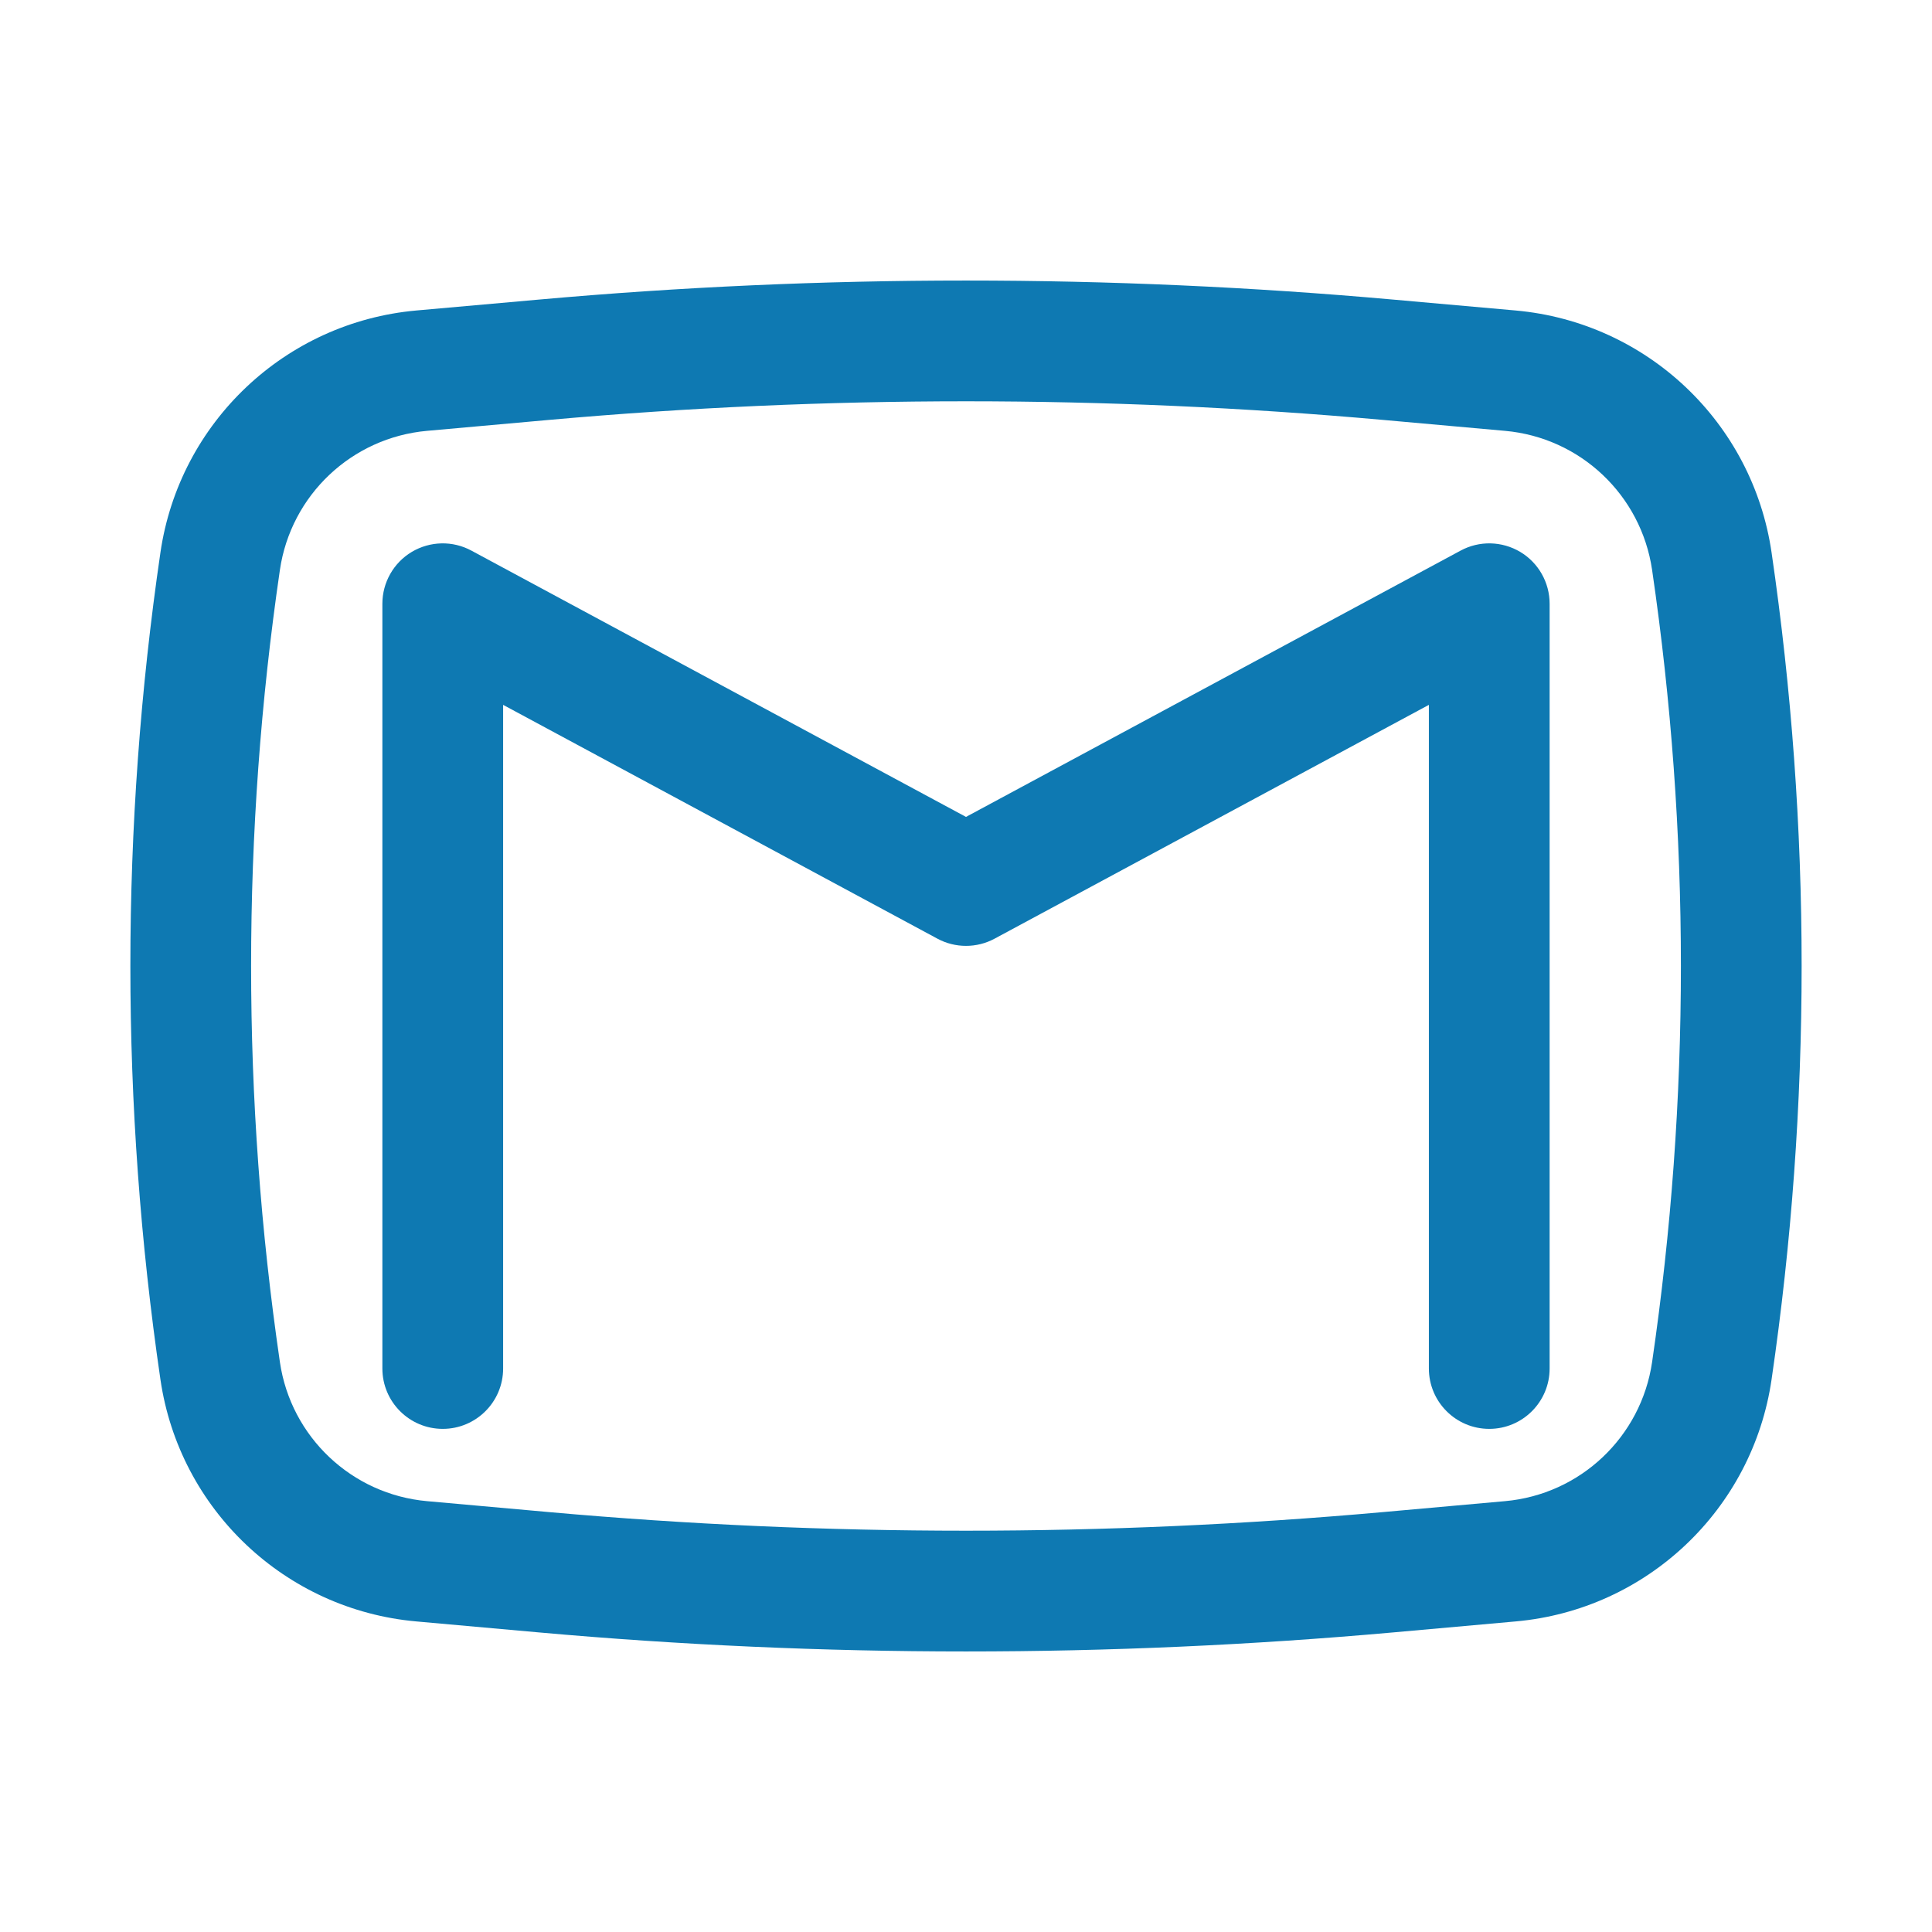
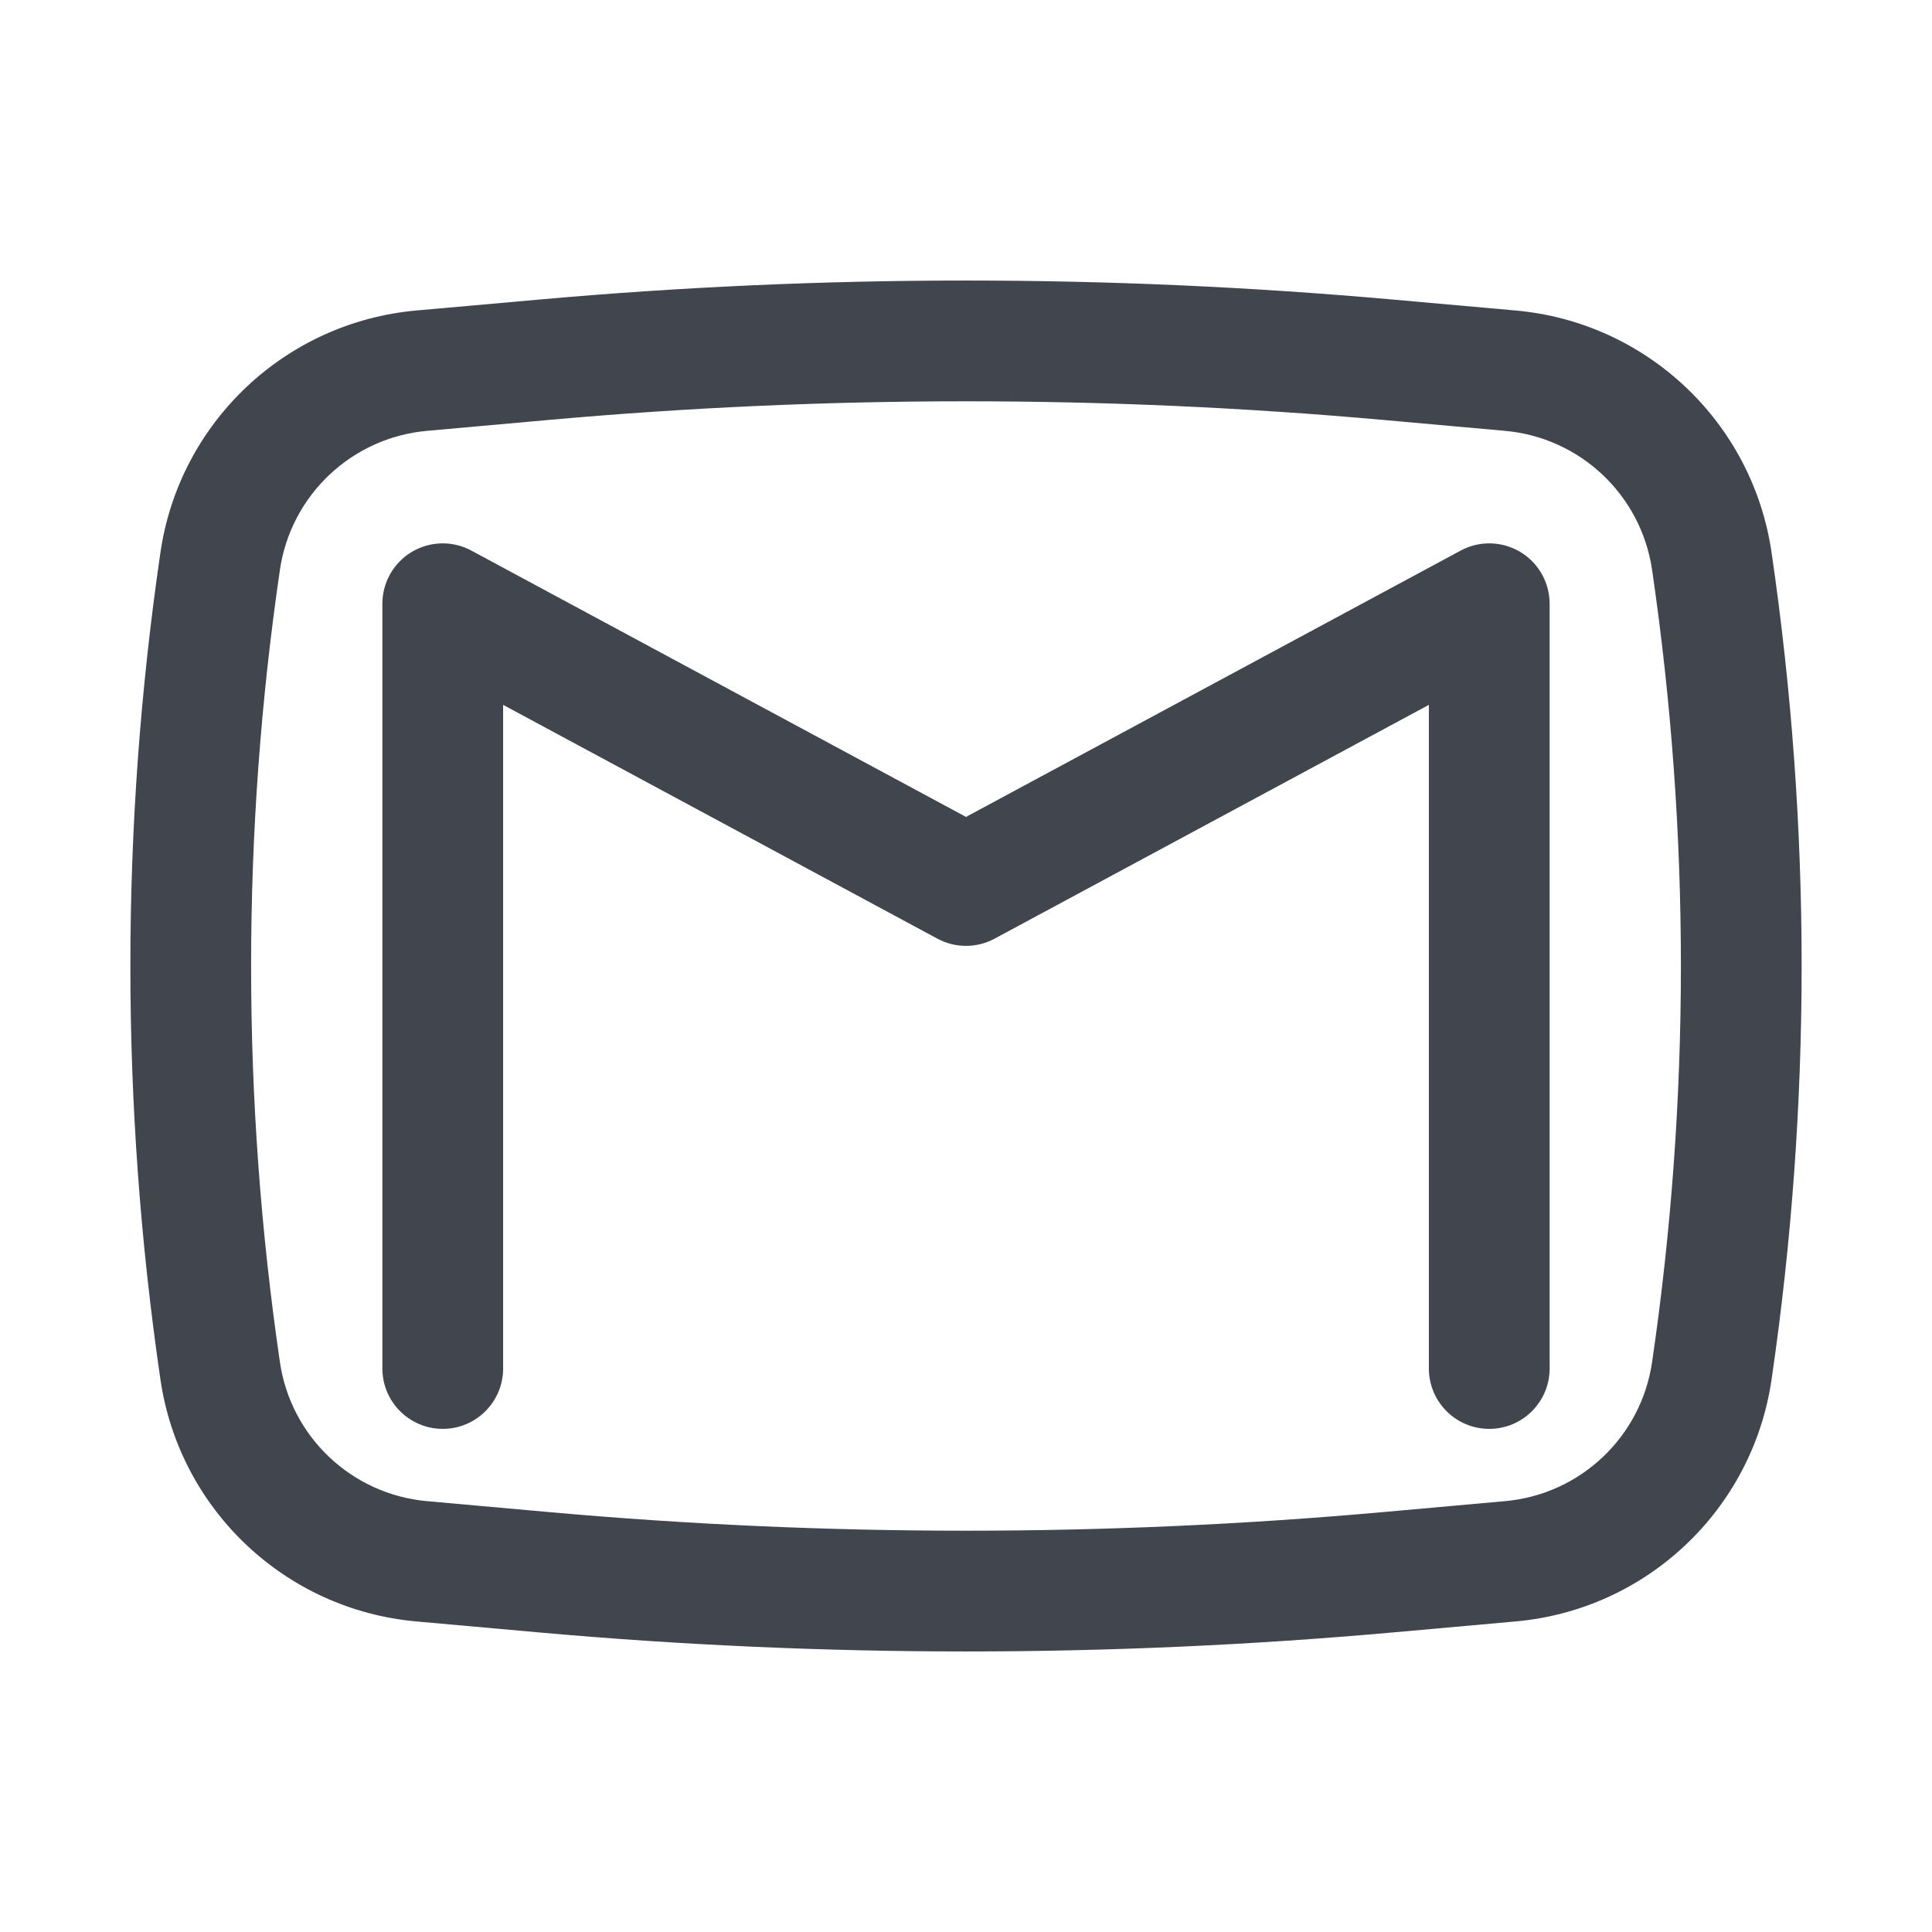
<svg xmlns="http://www.w3.org/2000/svg" width="800px" height="800px" viewBox="0 0 24 24" fill="none">
-   <path d="M5.856 6.84C5.623 6.714 5.342 6.721 5.115 6.856C4.889 6.991 4.75 7.236 4.75 7.5V17C4.75 17.414 5.086 17.75 5.5 17.75C5.914 17.75 6.25 17.414 6.25 17V8.756L11.644 11.66C11.866 11.78 12.134 11.78 12.356 11.66L17.75 8.756V17C17.75 17.414 18.086 17.75 18.5 17.75C18.914 17.75 19.25 17.414 19.25 17V7.5C19.25 7.236 19.111 6.991 18.885 6.856C18.658 6.721 18.377 6.714 18.144 6.84L12 10.148L5.856 6.84Z" fill="#0E79B2" />
-   <path fill-rule="evenodd" clip-rule="evenodd" d="M17.311 3.722C13.777 3.406 10.223 3.406 6.689 3.722L5.172 3.857C3.544 4.003 2.229 5.246 1.993 6.863C1.495 10.27 1.495 13.73 1.993 17.137C2.229 18.753 3.544 19.997 5.172 20.142L6.689 20.278C10.223 20.594 13.777 20.594 17.311 20.278L18.828 20.142C20.456 19.997 21.771 18.753 22.007 17.137C22.505 13.73 22.505 10.27 22.007 6.863C21.771 5.246 20.456 4.003 18.828 3.857L17.311 3.722ZM6.823 5.216C10.268 4.908 13.732 4.908 17.177 5.216L18.694 5.352C19.631 5.435 20.387 6.15 20.523 7.08C21 10.343 21 13.657 20.523 16.92C20.387 17.85 19.631 18.565 18.694 18.648L17.177 18.784C13.732 19.092 10.268 19.092 6.823 18.784L5.306 18.648C4.37 18.565 3.613 17.85 3.477 16.92C3 13.657 3 10.343 3.477 7.08C3.613 6.15 4.37 5.435 5.306 5.352L6.823 5.216Z" fill="#0E79B2" />
+   <path d="M5.856 6.84C5.623 6.714 5.342 6.721 5.115 6.856C4.889 6.991 4.75 7.236 4.75 7.5V17C4.75 17.414 5.086 17.75 5.5 17.75C5.914 17.75 6.25 17.414 6.25 17V8.756L11.644 11.66C11.866 11.78 12.134 11.78 12.356 11.66L17.75 8.756V17C17.75 17.414 18.086 17.75 18.5 17.75C18.914 17.75 19.25 17.414 19.25 17V7.5C19.25 7.236 19.111 6.991 18.885 6.856C18.658 6.721 18.377 6.714 18.144 6.84L12 10.148L5.856 6.84Z" fill="#41454e" />
+   <path fill-rule="evenodd" clip-rule="evenodd" d="M17.311 3.722C13.777 3.406 10.223 3.406 6.689 3.722L5.172 3.857C3.544 4.003 2.229 5.246 1.993 6.863C1.495 10.27 1.495 13.73 1.993 17.137C2.229 18.753 3.544 19.997 5.172 20.142L6.689 20.278C10.223 20.594 13.777 20.594 17.311 20.278L18.828 20.142C20.456 19.997 21.771 18.753 22.007 17.137C22.505 13.73 22.505 10.27 22.007 6.863C21.771 5.246 20.456 4.003 18.828 3.857L17.311 3.722ZM6.823 5.216C10.268 4.908 13.732 4.908 17.177 5.216L18.694 5.352C19.631 5.435 20.387 6.15 20.523 7.08C21 10.343 21 13.657 20.523 16.92C20.387 17.85 19.631 18.565 18.694 18.648L17.177 18.784C13.732 19.092 10.268 19.092 6.823 18.784L5.306 18.648C4.37 18.565 3.613 17.85 3.477 16.92C3 13.657 3 10.343 3.477 7.08C3.613 6.15 4.37 5.435 5.306 5.352L6.823 5.216Z" fill="#41454e" />
</svg>
